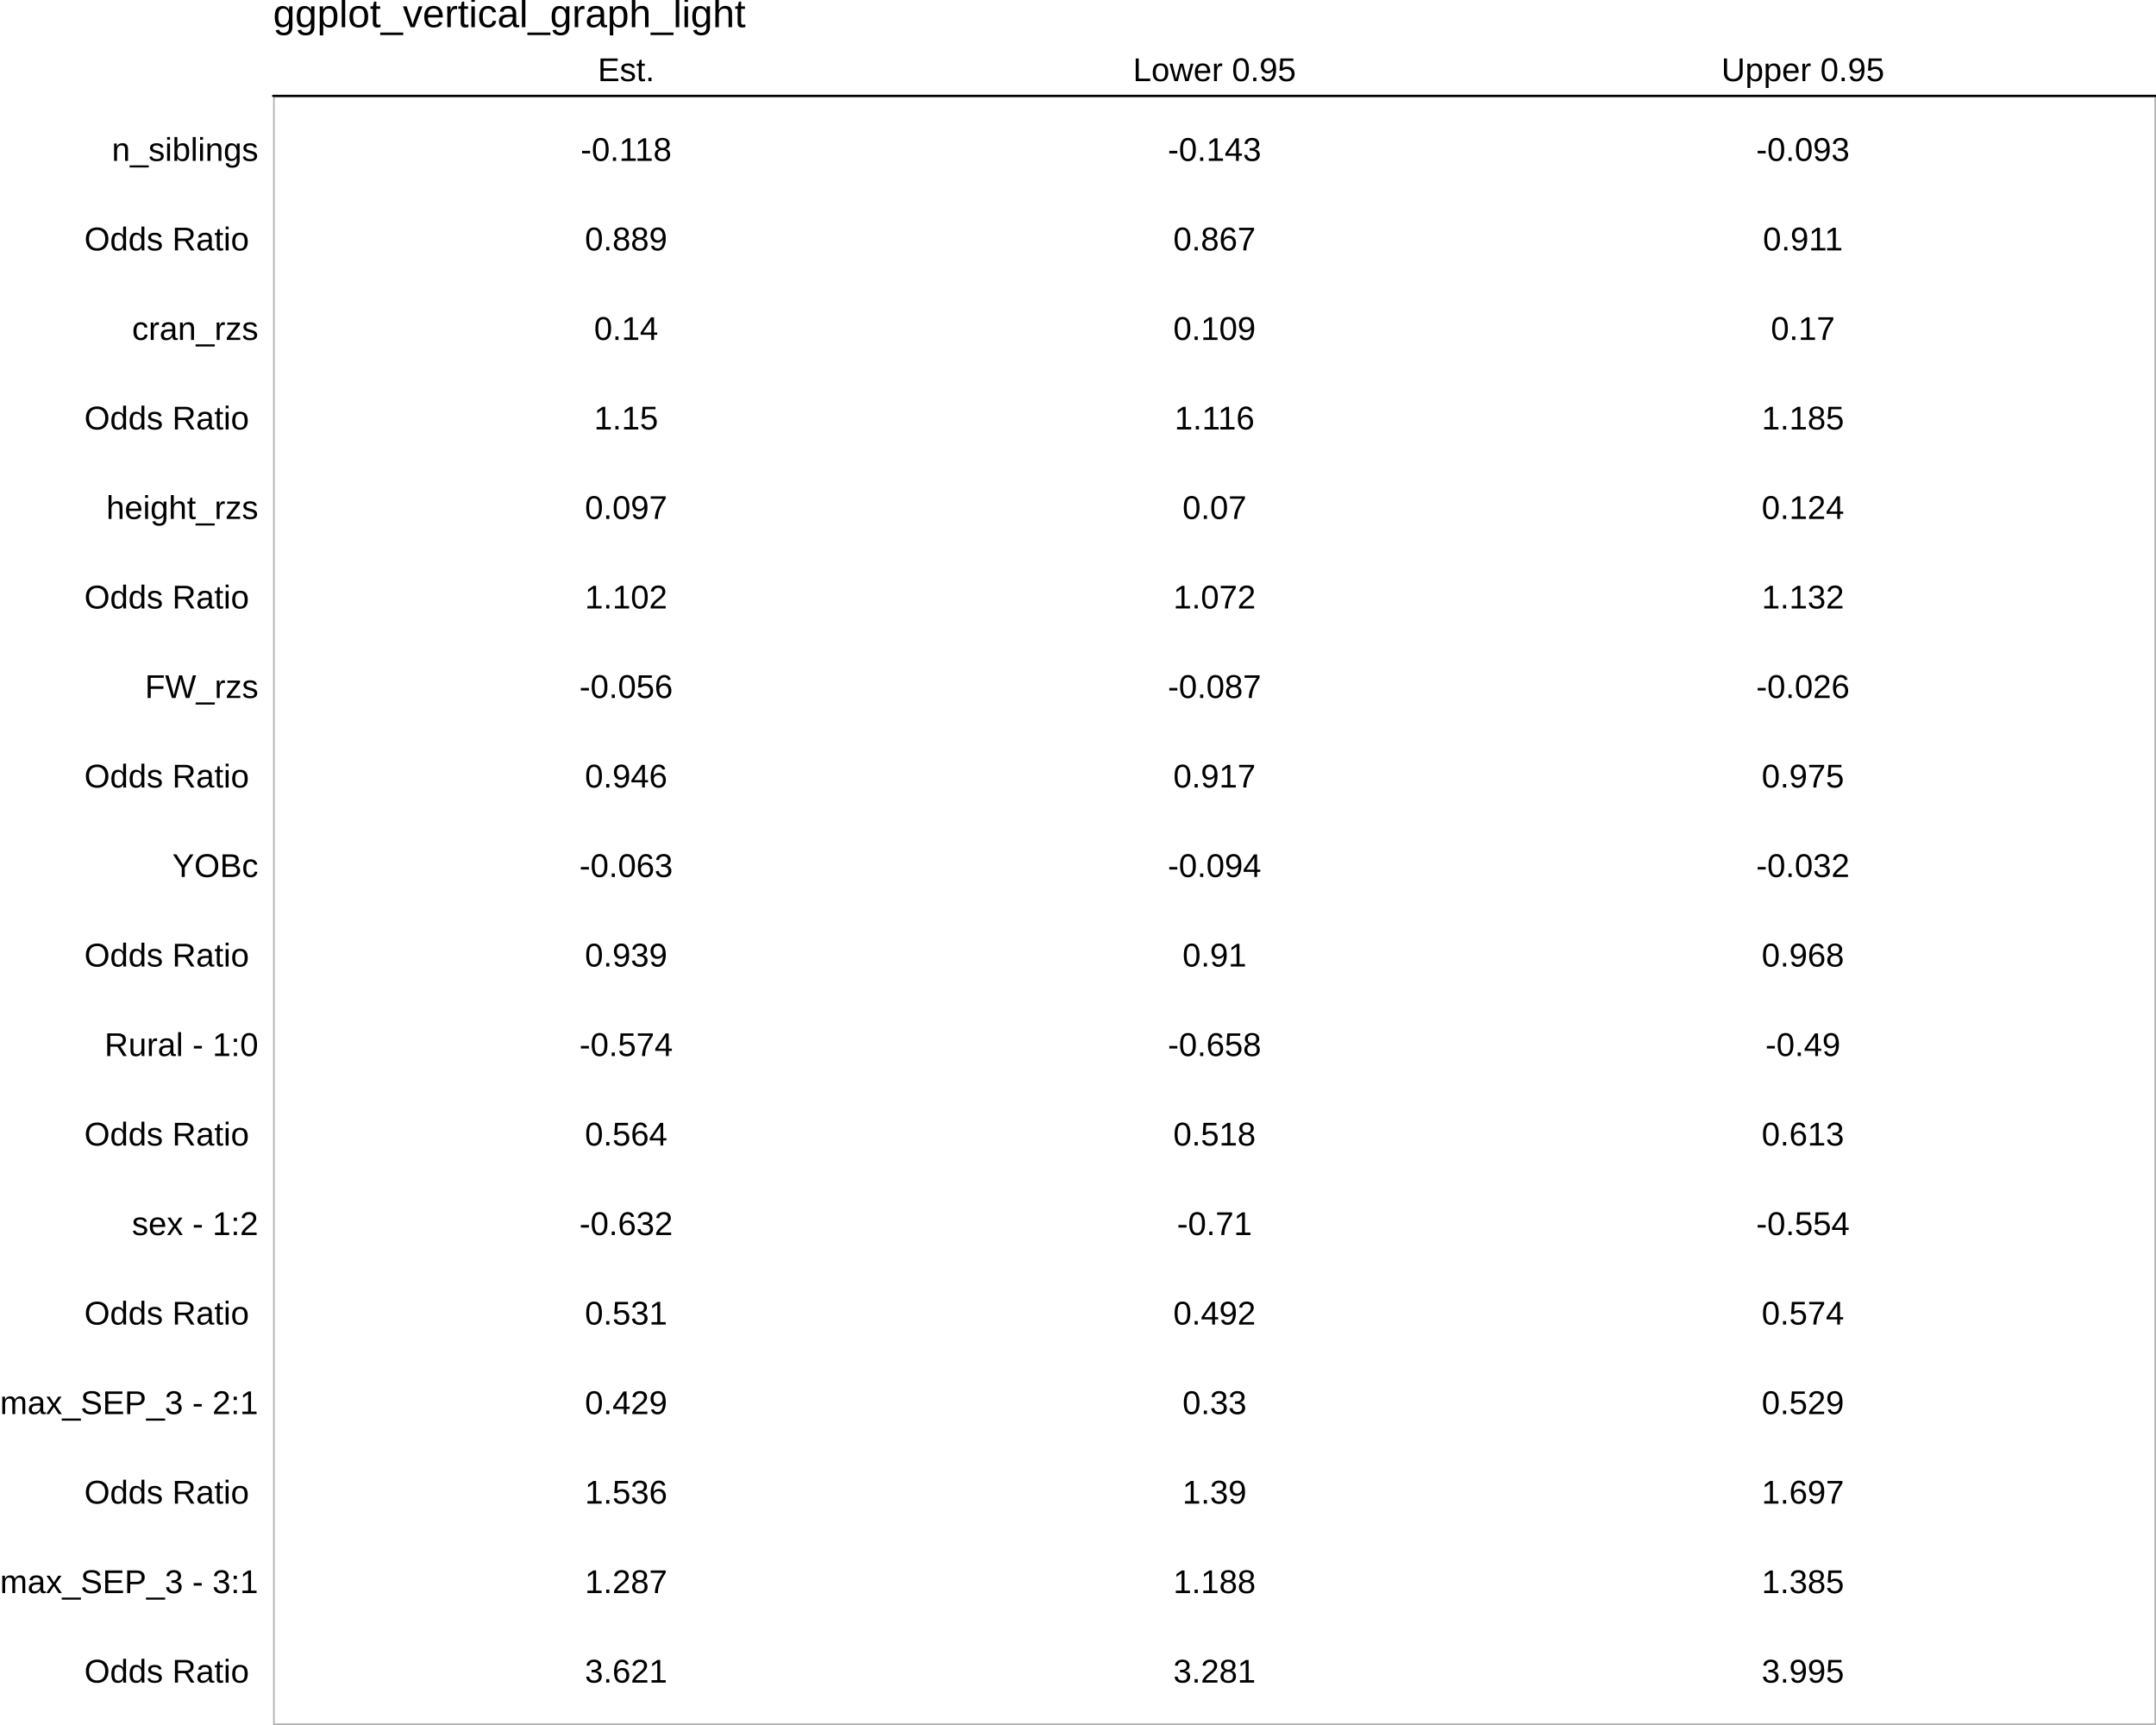
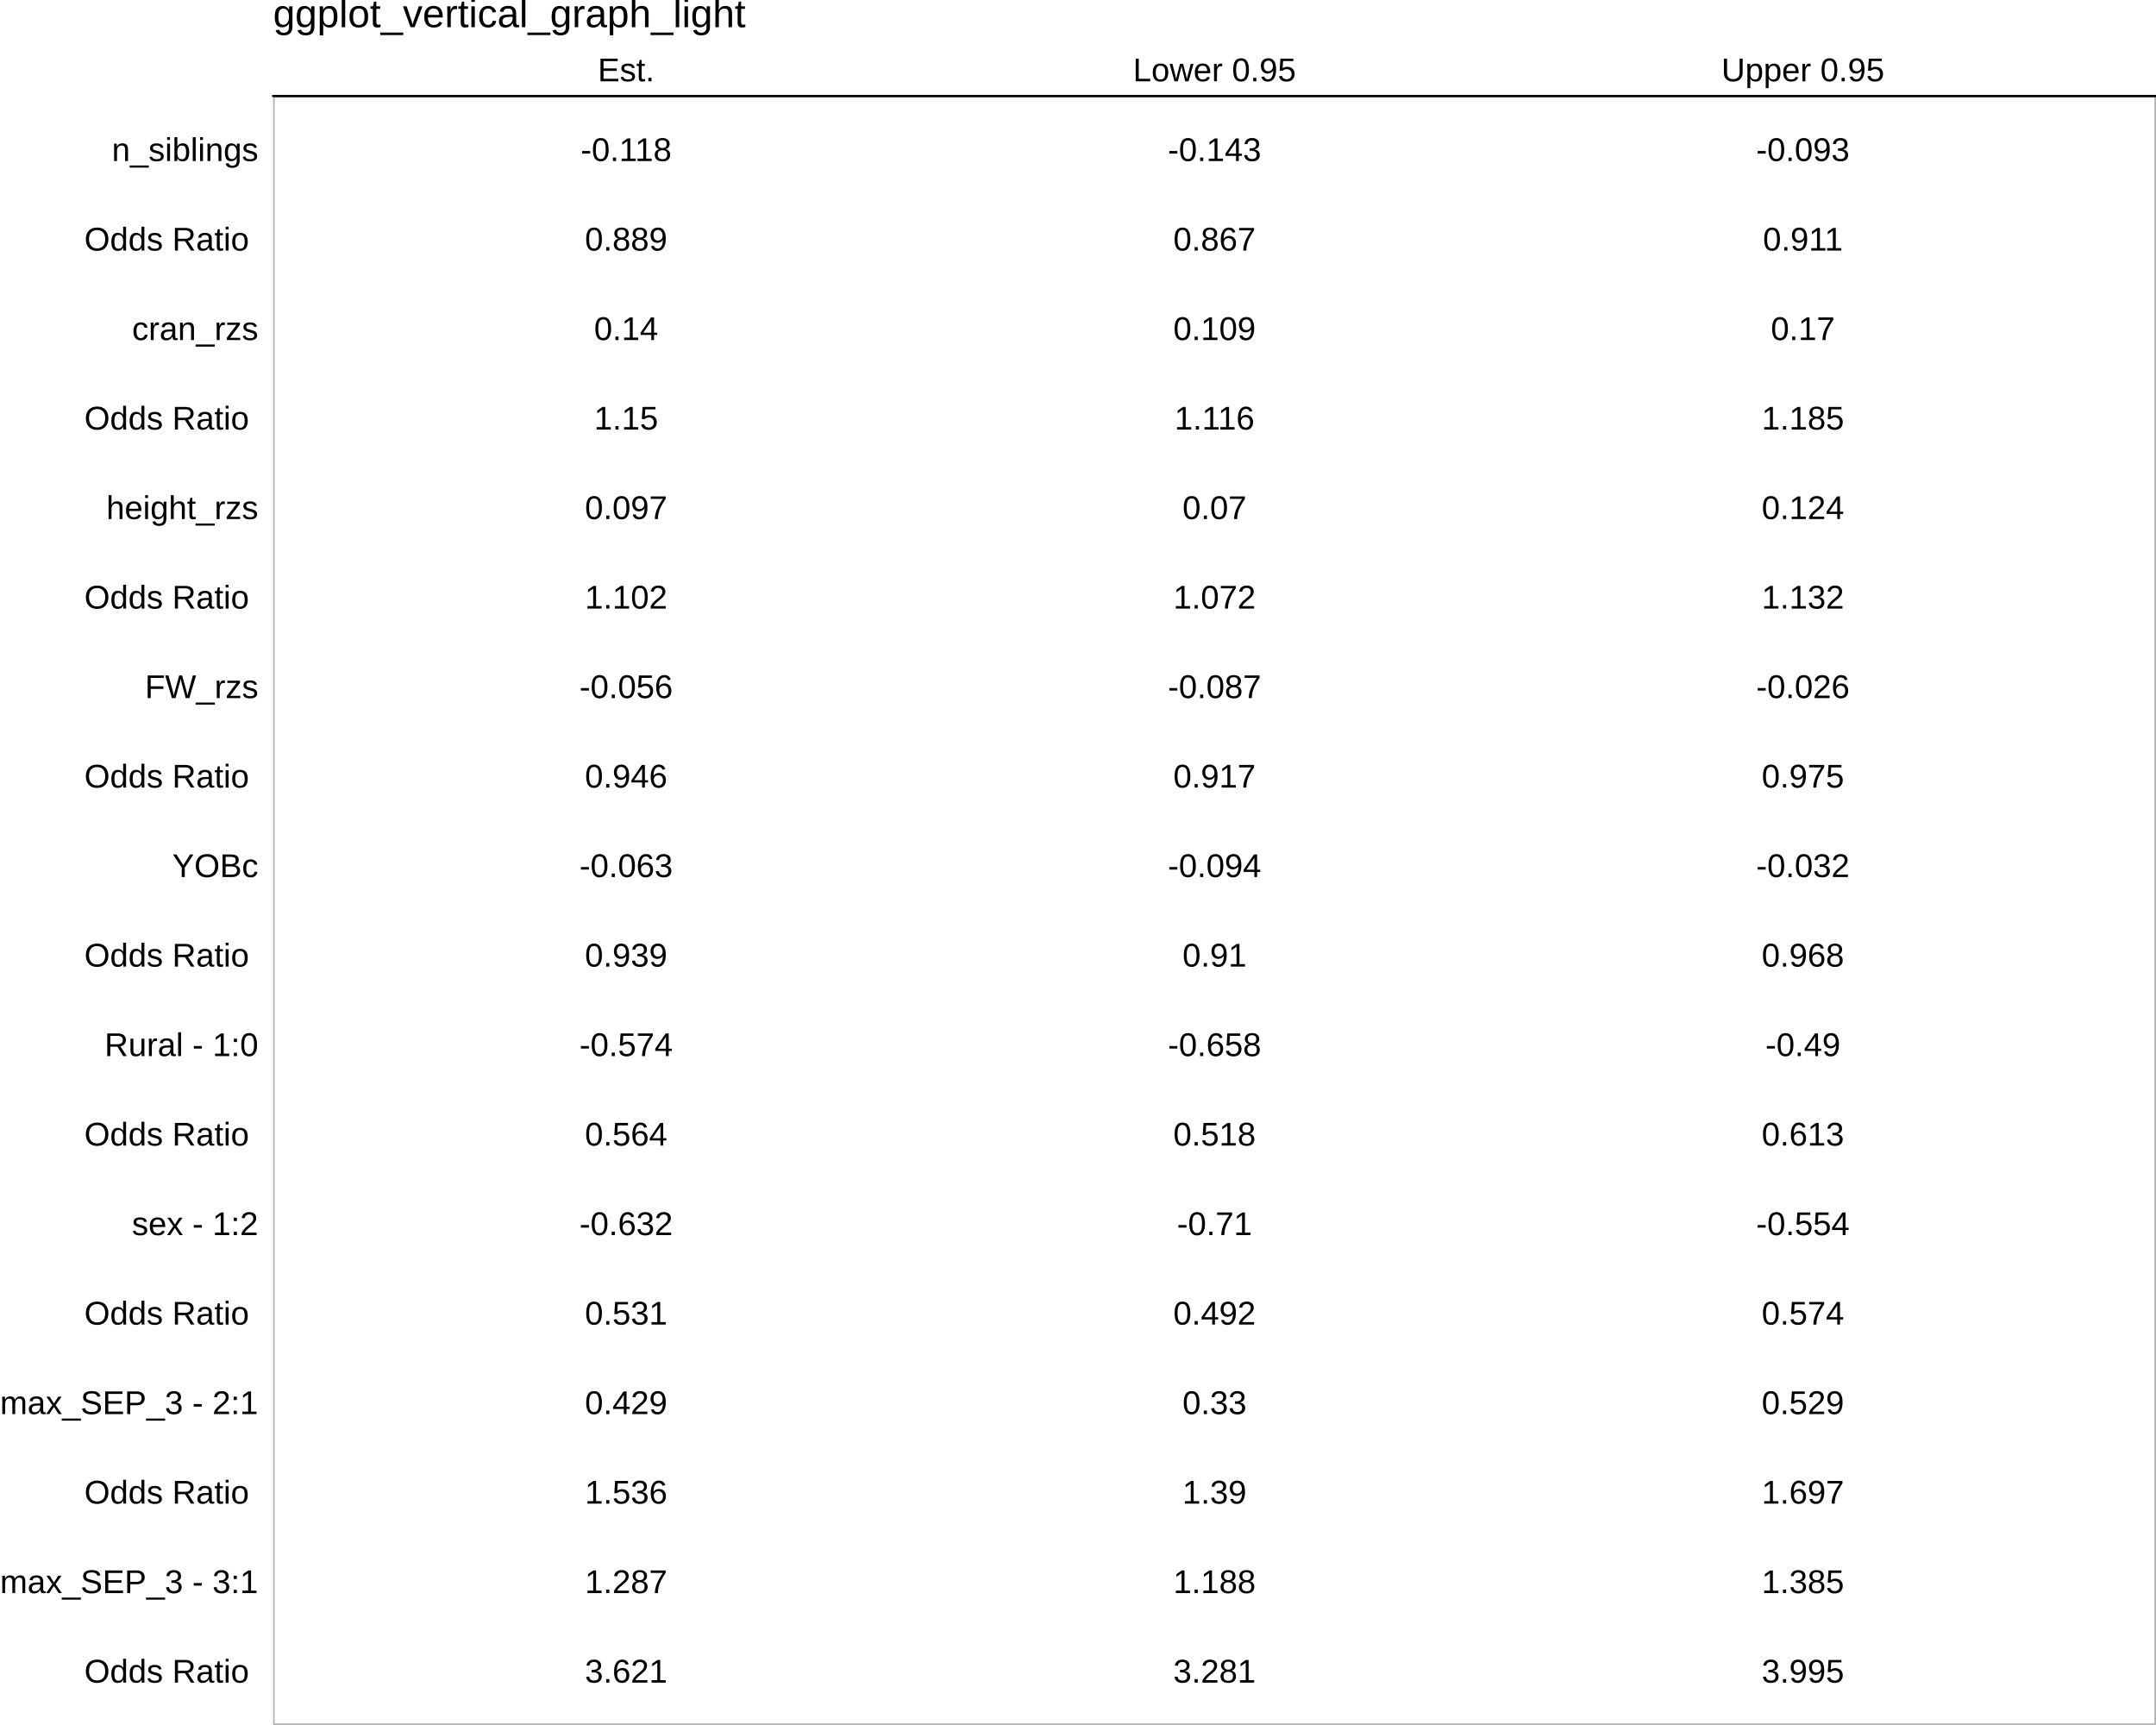
<svg xmlns="http://www.w3.org/2000/svg" viewBox="0 0 720.00 576.00">
  <defs>
    <style type="text/css">
    line, polyline, polygon, path, rect, circle {
      fill: none;
      stroke: #000000;
      stroke-linecap: round;
      stroke-linejoin: round;
      stroke-miterlimit: 10.00;
    }
  </style>
  </defs>
  <rect width="100%" height="100%" style="stroke: none; fill: #FFFFFF;" />
  <rect x="0.00" y="0.00" width="720.00" height="576.00" style="stroke-width: 1.07; stroke: #FFFFFF; fill: #FFFFFF;" />
  <defs>
-     <clipPath id="cpOTEuMjF8NzIwLjAwfDU3Ni4wMHwzMi4wMg==">
-       <rect x="91.21" y="32.02" width="628.79" height="543.98" />
+     <clipPath id="cpOTEuMjF8NzIwLjAwfDU3Ni4wMHwzMi4wNw==">
+       <rect x="91.21" y="32.07" width="628.79" height="543.93" />
    </clipPath>
  </defs>
-   <g clip-path="url(#cpOTEuMjF8NzIwLjAwfDU3Ni4wMHwzMi4wMg==)">
-     <text x="193.91" y="53.73" style="font-size: 11.00px; font-family: Liberation Sans;" textLength="30.41px" lengthAdjust="spacingAndGlyphs">-0.118</text>
-   </g>
-   <g clip-path="url(#cpOTEuMjF8NzIwLjAwfDU3Ni4wMHwzMi4wMg==)">
-     <text x="195.33" y="83.62" style="font-size: 11.00px; font-family: Liberation Sans;" textLength="27.56px" lengthAdjust="spacingAndGlyphs">0.889</text>
-   </g>
-   <g clip-path="url(#cpOTEuMjF8NzIwLjAwfDU3Ni4wMHwzMi4wMg==)">
-     <text x="198.39" y="113.51" style="font-size: 11.00px; font-family: Liberation Sans;" textLength="21.44px" lengthAdjust="spacingAndGlyphs">0.14</text>
-   </g>
-   <g clip-path="url(#cpOTEuMjF8NzIwLjAwfDU3Ni4wMHwzMi4wMg==)">
-     <text x="198.39" y="143.40" style="font-size: 11.00px; font-family: Liberation Sans;" textLength="21.44px" lengthAdjust="spacingAndGlyphs">1.15</text>
-   </g>
-   <g clip-path="url(#cpOTEuMjF8NzIwLjAwfDU3Ni4wMHwzMi4wMg==)">
-     <text x="195.33" y="173.29" style="font-size: 11.00px; font-family: Liberation Sans;" textLength="27.56px" lengthAdjust="spacingAndGlyphs">0.097</text>
-   </g>
-   <g clip-path="url(#cpOTEuMjF8NzIwLjAwfDU3Ni4wMHwzMi4wMg==)">
-     <text x="195.33" y="203.18" style="font-size: 11.00px; font-family: Liberation Sans;" textLength="27.56px" lengthAdjust="spacingAndGlyphs">1.102</text>
-   </g>
-   <g clip-path="url(#cpOTEuMjF8NzIwLjAwfDU3Ni4wMHwzMi4wMg==)">
-     <text x="193.50" y="233.07" style="font-size: 11.00px; font-family: Liberation Sans;" textLength="31.22px" lengthAdjust="spacingAndGlyphs">-0.056</text>
-   </g>
-   <g clip-path="url(#cpOTEuMjF8NzIwLjAwfDU3Ni4wMHwzMi4wMg==)">
-     <text x="195.33" y="262.96" style="font-size: 11.00px; font-family: Liberation Sans;" textLength="27.56px" lengthAdjust="spacingAndGlyphs">0.946</text>
-   </g>
-   <g clip-path="url(#cpOTEuMjF8NzIwLjAwfDU3Ni4wMHwzMi4wMg==)">
-     <text x="193.50" y="292.85" style="font-size: 11.00px; font-family: Liberation Sans;" textLength="31.22px" lengthAdjust="spacingAndGlyphs">-0.063</text>
-   </g>
-   <g clip-path="url(#cpOTEuMjF8NzIwLjAwfDU3Ni4wMHwzMi4wMg==)">
-     <text x="195.33" y="322.74" style="font-size: 11.00px; font-family: Liberation Sans;" textLength="27.56px" lengthAdjust="spacingAndGlyphs">0.939</text>
-   </g>
-   <g clip-path="url(#cpOTEuMjF8NzIwLjAwfDU3Ni4wMHwzMi4wMg==)">
-     <text x="193.50" y="352.62" style="font-size: 11.00px; font-family: Liberation Sans;" textLength="31.22px" lengthAdjust="spacingAndGlyphs">-0.574</text>
-   </g>
-   <g clip-path="url(#cpOTEuMjF8NzIwLjAwfDU3Ni4wMHwzMi4wMg==)">
-     <text x="195.33" y="382.51" style="font-size: 11.00px; font-family: Liberation Sans;" textLength="27.56px" lengthAdjust="spacingAndGlyphs">0.564</text>
-   </g>
-   <g clip-path="url(#cpOTEuMjF8NzIwLjAwfDU3Ni4wMHwzMi4wMg==)">
-     <text x="193.50" y="412.40" style="font-size: 11.00px; font-family: Liberation Sans;" textLength="31.22px" lengthAdjust="spacingAndGlyphs">-0.632</text>
-   </g>
-   <g clip-path="url(#cpOTEuMjF8NzIwLjAwfDU3Ni4wMHwzMi4wMg==)">
-     <text x="195.33" y="442.29" style="font-size: 11.00px; font-family: Liberation Sans;" textLength="27.56px" lengthAdjust="spacingAndGlyphs">0.531</text>
-   </g>
-   <g clip-path="url(#cpOTEuMjF8NzIwLjAwfDU3Ni4wMHwzMi4wMg==)">
-     <text x="195.33" y="472.18" style="font-size: 11.00px; font-family: Liberation Sans;" textLength="27.56px" lengthAdjust="spacingAndGlyphs">0.429</text>
-   </g>
-   <g clip-path="url(#cpOTEuMjF8NzIwLjAwfDU3Ni4wMHwzMi4wMg==)">
-     <text x="195.33" y="502.07" style="font-size: 11.00px; font-family: Liberation Sans;" textLength="27.56px" lengthAdjust="spacingAndGlyphs">1.536</text>
-   </g>
-   <g clip-path="url(#cpOTEuMjF8NzIwLjAwfDU3Ni4wMHwzMi4wMg==)">
+   <g clip-path="url(#cpOTEuMjF8NzIwLjAwfDU3Ni4wMHwzMi4wNw==)">
+     <text x="193.91" y="53.78" style="font-size: 11.00px; font-family: Liberation Sans;" textLength="30.41px" lengthAdjust="spacingAndGlyphs">-0.118</text>
+   </g>
+   <g clip-path="url(#cpOTEuMjF8NzIwLjAwfDU3Ni4wMHwzMi4wNw==)">
+     <text x="195.33" y="83.67" style="font-size: 11.00px; font-family: Liberation Sans;" textLength="27.56px" lengthAdjust="spacingAndGlyphs">0.889</text>
+   </g>
+   <g clip-path="url(#cpOTEuMjF8NzIwLjAwfDU3Ni4wMHwzMi4wNw==)">
+     <text x="198.39" y="113.55" style="font-size: 11.00px; font-family: Liberation Sans;" textLength="21.44px" lengthAdjust="spacingAndGlyphs">0.14</text>
+   </g>
+   <g clip-path="url(#cpOTEuMjF8NzIwLjAwfDU3Ni4wMHwzMi4wNw==)">
+     <text x="198.39" y="143.44" style="font-size: 11.00px; font-family: Liberation Sans;" textLength="21.44px" lengthAdjust="spacingAndGlyphs">1.15</text>
+   </g>
+   <g clip-path="url(#cpOTEuMjF8NzIwLjAwfDU3Ni4wMHwzMi4wNw==)">
+     <text x="195.33" y="173.33" style="font-size: 11.00px; font-family: Liberation Sans;" textLength="27.56px" lengthAdjust="spacingAndGlyphs">0.097</text>
+   </g>
+   <g clip-path="url(#cpOTEuMjF8NzIwLjAwfDU3Ni4wMHwzMi4wNw==)">
+     <text x="195.33" y="203.21" style="font-size: 11.00px; font-family: Liberation Sans;" textLength="27.56px" lengthAdjust="spacingAndGlyphs">1.102</text>
+   </g>
+   <g clip-path="url(#cpOTEuMjF8NzIwLjAwfDU3Ni4wMHwzMi4wNw==)">
+     <text x="193.50" y="233.10" style="font-size: 11.00px; font-family: Liberation Sans;" textLength="31.22px" lengthAdjust="spacingAndGlyphs">-0.056</text>
+   </g>
+   <g clip-path="url(#cpOTEuMjF8NzIwLjAwfDU3Ni4wMHwzMi4wNw==)">
+     <text x="195.33" y="262.99" style="font-size: 11.00px; font-family: Liberation Sans;" textLength="27.56px" lengthAdjust="spacingAndGlyphs">0.946</text>
+   </g>
+   <g clip-path="url(#cpOTEuMjF8NzIwLjAwfDU3Ni4wMHwzMi4wNw==)">
+     <text x="193.50" y="292.87" style="font-size: 11.00px; font-family: Liberation Sans;" textLength="31.22px" lengthAdjust="spacingAndGlyphs">-0.063</text>
+   </g>
+   <g clip-path="url(#cpOTEuMjF8NzIwLjAwfDU3Ni4wMHwzMi4wNw==)">
+     <text x="195.33" y="322.76" style="font-size: 11.00px; font-family: Liberation Sans;" textLength="27.56px" lengthAdjust="spacingAndGlyphs">0.939</text>
+   </g>
+   <g clip-path="url(#cpOTEuMjF8NzIwLjAwfDU3Ni4wMHwzMi4wNw==)">
+     <text x="193.50" y="352.64" style="font-size: 11.00px; font-family: Liberation Sans;" textLength="31.22px" lengthAdjust="spacingAndGlyphs">-0.574</text>
+   </g>
+   <g clip-path="url(#cpOTEuMjF8NzIwLjAwfDU3Ni4wMHwzMi4wNw==)">
+     <text x="195.33" y="382.53" style="font-size: 11.00px; font-family: Liberation Sans;" textLength="27.56px" lengthAdjust="spacingAndGlyphs">0.564</text>
+   </g>
+   <g clip-path="url(#cpOTEuMjF8NzIwLjAwfDU3Ni4wMHwzMi4wNw==)">
+     <text x="193.50" y="412.42" style="font-size: 11.00px; font-family: Liberation Sans;" textLength="31.22px" lengthAdjust="spacingAndGlyphs">-0.632</text>
+   </g>
+   <g clip-path="url(#cpOTEuMjF8NzIwLjAwfDU3Ni4wMHwzMi4wNw==)">
+     <text x="195.33" y="442.30" style="font-size: 11.00px; font-family: Liberation Sans;" textLength="27.56px" lengthAdjust="spacingAndGlyphs">0.531</text>
+   </g>
+   <g clip-path="url(#cpOTEuMjF8NzIwLjAwfDU3Ni4wMHwzMi4wNw==)">
+     <text x="195.33" y="472.19" style="font-size: 11.00px; font-family: Liberation Sans;" textLength="27.56px" lengthAdjust="spacingAndGlyphs">0.429</text>
+   </g>
+   <g clip-path="url(#cpOTEuMjF8NzIwLjAwfDU3Ni4wMHwzMi4wNw==)">
+     <text x="195.33" y="502.08" style="font-size: 11.00px; font-family: Liberation Sans;" textLength="27.56px" lengthAdjust="spacingAndGlyphs">1.536</text>
+   </g>
+   <g clip-path="url(#cpOTEuMjF8NzIwLjAwfDU3Ni4wMHwzMi4wNw==)">
    <text x="195.33" y="531.96" style="font-size: 11.00px; font-family: Liberation Sans;" textLength="27.56px" lengthAdjust="spacingAndGlyphs">1.287</text>
  </g>
-   <g clip-path="url(#cpOTEuMjF8NzIwLjAwfDU3Ni4wMHwzMi4wMg==)">
+   <g clip-path="url(#cpOTEuMjF8NzIwLjAwfDU3Ni4wMHwzMi4wNw==)">
    <text x="195.33" y="561.85" style="font-size: 11.00px; font-family: Liberation Sans;" textLength="27.56px" lengthAdjust="spacingAndGlyphs">3.621</text>
  </g>
-   <g clip-path="url(#cpOTEuMjF8NzIwLjAwfDU3Ni4wMHwzMi4wMg==)">
-     <text x="390.00" y="53.73" style="font-size: 11.00px; font-family: Liberation Sans;" textLength="31.22px" lengthAdjust="spacingAndGlyphs">-0.143</text>
-   </g>
-   <g clip-path="url(#cpOTEuMjF8NzIwLjAwfDU3Ni4wMHwzMi4wMg==)">
-     <text x="391.83" y="83.62" style="font-size: 11.00px; font-family: Liberation Sans;" textLength="27.56px" lengthAdjust="spacingAndGlyphs">0.867</text>
-   </g>
-   <g clip-path="url(#cpOTEuMjF8NzIwLjAwfDU3Ni4wMHwzMi4wMg==)">
-     <text x="391.83" y="113.51" style="font-size: 11.00px; font-family: Liberation Sans;" textLength="27.56px" lengthAdjust="spacingAndGlyphs">0.109</text>
-   </g>
-   <g clip-path="url(#cpOTEuMjF8NzIwLjAwfDU3Ni4wMHwzMi4wMg==)">
-     <text x="392.23" y="143.40" style="font-size: 11.00px; font-family: Liberation Sans;" textLength="26.75px" lengthAdjust="spacingAndGlyphs">1.116</text>
-   </g>
-   <g clip-path="url(#cpOTEuMjF8NzIwLjAwfDU3Ni4wMHwzMi4wMg==)">
-     <text x="394.89" y="173.29" style="font-size: 11.00px; font-family: Liberation Sans;" textLength="21.44px" lengthAdjust="spacingAndGlyphs">0.07</text>
-   </g>
-   <g clip-path="url(#cpOTEuMjF8NzIwLjAwfDU3Ni4wMHwzMi4wMg==)">
-     <text x="391.83" y="203.18" style="font-size: 11.00px; font-family: Liberation Sans;" textLength="27.56px" lengthAdjust="spacingAndGlyphs">1.072</text>
-   </g>
-   <g clip-path="url(#cpOTEuMjF8NzIwLjAwfDU3Ni4wMHwzMi4wMg==)">
-     <text x="390.00" y="233.07" style="font-size: 11.00px; font-family: Liberation Sans;" textLength="31.22px" lengthAdjust="spacingAndGlyphs">-0.087</text>
-   </g>
-   <g clip-path="url(#cpOTEuMjF8NzIwLjAwfDU3Ni4wMHwzMi4wMg==)">
-     <text x="391.83" y="262.96" style="font-size: 11.00px; font-family: Liberation Sans;" textLength="27.56px" lengthAdjust="spacingAndGlyphs">0.917</text>
-   </g>
-   <g clip-path="url(#cpOTEuMjF8NzIwLjAwfDU3Ni4wMHwzMi4wMg==)">
-     <text x="390.00" y="292.85" style="font-size: 11.00px; font-family: Liberation Sans;" textLength="31.22px" lengthAdjust="spacingAndGlyphs">-0.094</text>
-   </g>
-   <g clip-path="url(#cpOTEuMjF8NzIwLjAwfDU3Ni4wMHwzMi4wMg==)">
-     <text x="394.89" y="322.74" style="font-size: 11.00px; font-family: Liberation Sans;" textLength="21.44px" lengthAdjust="spacingAndGlyphs">0.91</text>
-   </g>
-   <g clip-path="url(#cpOTEuMjF8NzIwLjAwfDU3Ni4wMHwzMi4wMg==)">
-     <text x="390.00" y="352.62" style="font-size: 11.00px; font-family: Liberation Sans;" textLength="31.22px" lengthAdjust="spacingAndGlyphs">-0.658</text>
-   </g>
-   <g clip-path="url(#cpOTEuMjF8NzIwLjAwfDU3Ni4wMHwzMi4wMg==)">
-     <text x="391.83" y="382.51" style="font-size: 11.00px; font-family: Liberation Sans;" textLength="27.56px" lengthAdjust="spacingAndGlyphs">0.518</text>
-   </g>
-   <g clip-path="url(#cpOTEuMjF8NzIwLjAwfDU3Ni4wMHwzMi4wMg==)">
-     <text x="393.06" y="412.40" style="font-size: 11.00px; font-family: Liberation Sans;" textLength="25.09px" lengthAdjust="spacingAndGlyphs">-0.71</text>
-   </g>
-   <g clip-path="url(#cpOTEuMjF8NzIwLjAwfDU3Ni4wMHwzMi4wMg==)">
-     <text x="391.83" y="442.29" style="font-size: 11.00px; font-family: Liberation Sans;" textLength="27.56px" lengthAdjust="spacingAndGlyphs">0.492</text>
-   </g>
-   <g clip-path="url(#cpOTEuMjF8NzIwLjAwfDU3Ni4wMHwzMi4wMg==)">
-     <text x="394.89" y="472.18" style="font-size: 11.00px; font-family: Liberation Sans;" textLength="21.44px" lengthAdjust="spacingAndGlyphs">0.33</text>
-   </g>
-   <g clip-path="url(#cpOTEuMjF8NzIwLjAwfDU3Ni4wMHwzMi4wMg==)">
-     <text x="394.89" y="502.07" style="font-size: 11.00px; font-family: Liberation Sans;" textLength="21.44px" lengthAdjust="spacingAndGlyphs">1.39</text>
-   </g>
-   <g clip-path="url(#cpOTEuMjF8NzIwLjAwfDU3Ni4wMHwzMi4wMg==)">
+   <g clip-path="url(#cpOTEuMjF8NzIwLjAwfDU3Ni4wMHwzMi4wNw==)">
+     <text x="390.00" y="53.78" style="font-size: 11.00px; font-family: Liberation Sans;" textLength="31.22px" lengthAdjust="spacingAndGlyphs">-0.143</text>
+   </g>
+   <g clip-path="url(#cpOTEuMjF8NzIwLjAwfDU3Ni4wMHwzMi4wNw==)">
+     <text x="391.83" y="83.67" style="font-size: 11.00px; font-family: Liberation Sans;" textLength="27.56px" lengthAdjust="spacingAndGlyphs">0.867</text>
+   </g>
+   <g clip-path="url(#cpOTEuMjF8NzIwLjAwfDU3Ni4wMHwzMi4wNw==)">
+     <text x="391.83" y="113.55" style="font-size: 11.00px; font-family: Liberation Sans;" textLength="27.56px" lengthAdjust="spacingAndGlyphs">0.109</text>
+   </g>
+   <g clip-path="url(#cpOTEuMjF8NzIwLjAwfDU3Ni4wMHwzMi4wNw==)">
+     <text x="392.23" y="143.44" style="font-size: 11.00px; font-family: Liberation Sans;" textLength="26.75px" lengthAdjust="spacingAndGlyphs">1.116</text>
+   </g>
+   <g clip-path="url(#cpOTEuMjF8NzIwLjAwfDU3Ni4wMHwzMi4wNw==)">
+     <text x="394.89" y="173.33" style="font-size: 11.00px; font-family: Liberation Sans;" textLength="21.44px" lengthAdjust="spacingAndGlyphs">0.07</text>
+   </g>
+   <g clip-path="url(#cpOTEuMjF8NzIwLjAwfDU3Ni4wMHwzMi4wNw==)">
+     <text x="391.83" y="203.21" style="font-size: 11.00px; font-family: Liberation Sans;" textLength="27.56px" lengthAdjust="spacingAndGlyphs">1.072</text>
+   </g>
+   <g clip-path="url(#cpOTEuMjF8NzIwLjAwfDU3Ni4wMHwzMi4wNw==)">
+     <text x="390.00" y="233.10" style="font-size: 11.00px; font-family: Liberation Sans;" textLength="31.22px" lengthAdjust="spacingAndGlyphs">-0.087</text>
+   </g>
+   <g clip-path="url(#cpOTEuMjF8NzIwLjAwfDU3Ni4wMHwzMi4wNw==)">
+     <text x="391.83" y="262.99" style="font-size: 11.00px; font-family: Liberation Sans;" textLength="27.56px" lengthAdjust="spacingAndGlyphs">0.917</text>
+   </g>
+   <g clip-path="url(#cpOTEuMjF8NzIwLjAwfDU3Ni4wMHwzMi4wNw==)">
+     <text x="390.00" y="292.87" style="font-size: 11.00px; font-family: Liberation Sans;" textLength="31.22px" lengthAdjust="spacingAndGlyphs">-0.094</text>
+   </g>
+   <g clip-path="url(#cpOTEuMjF8NzIwLjAwfDU3Ni4wMHwzMi4wNw==)">
+     <text x="394.89" y="322.76" style="font-size: 11.00px; font-family: Liberation Sans;" textLength="21.44px" lengthAdjust="spacingAndGlyphs">0.91</text>
+   </g>
+   <g clip-path="url(#cpOTEuMjF8NzIwLjAwfDU3Ni4wMHwzMi4wNw==)">
+     <text x="390.00" y="352.64" style="font-size: 11.00px; font-family: Liberation Sans;" textLength="31.22px" lengthAdjust="spacingAndGlyphs">-0.658</text>
+   </g>
+   <g clip-path="url(#cpOTEuMjF8NzIwLjAwfDU3Ni4wMHwzMi4wNw==)">
+     <text x="391.83" y="382.53" style="font-size: 11.00px; font-family: Liberation Sans;" textLength="27.56px" lengthAdjust="spacingAndGlyphs">0.518</text>
+   </g>
+   <g clip-path="url(#cpOTEuMjF8NzIwLjAwfDU3Ni4wMHwzMi4wNw==)">
+     <text x="393.06" y="412.42" style="font-size: 11.00px; font-family: Liberation Sans;" textLength="25.09px" lengthAdjust="spacingAndGlyphs">-0.71</text>
+   </g>
+   <g clip-path="url(#cpOTEuMjF8NzIwLjAwfDU3Ni4wMHwzMi4wNw==)">
+     <text x="391.83" y="442.30" style="font-size: 11.00px; font-family: Liberation Sans;" textLength="27.56px" lengthAdjust="spacingAndGlyphs">0.492</text>
+   </g>
+   <g clip-path="url(#cpOTEuMjF8NzIwLjAwfDU3Ni4wMHwzMi4wNw==)">
+     <text x="394.89" y="472.19" style="font-size: 11.00px; font-family: Liberation Sans;" textLength="21.44px" lengthAdjust="spacingAndGlyphs">0.33</text>
+   </g>
+   <g clip-path="url(#cpOTEuMjF8NzIwLjAwfDU3Ni4wMHwzMi4wNw==)">
+     <text x="394.89" y="502.08" style="font-size: 11.00px; font-family: Liberation Sans;" textLength="21.44px" lengthAdjust="spacingAndGlyphs">1.39</text>
+   </g>
+   <g clip-path="url(#cpOTEuMjF8NzIwLjAwfDU3Ni4wMHwzMi4wNw==)">
    <text x="391.83" y="531.96" style="font-size: 11.00px; font-family: Liberation Sans;" textLength="27.56px" lengthAdjust="spacingAndGlyphs">1.188</text>
  </g>
-   <g clip-path="url(#cpOTEuMjF8NzIwLjAwfDU3Ni4wMHwzMi4wMg==)">
+   <g clip-path="url(#cpOTEuMjF8NzIwLjAwfDU3Ni4wMHwzMi4wNw==)">
    <text x="391.83" y="561.85" style="font-size: 11.00px; font-family: Liberation Sans;" textLength="27.56px" lengthAdjust="spacingAndGlyphs">3.281</text>
  </g>
-   <g clip-path="url(#cpOTEuMjF8NzIwLjAwfDU3Ni4wMHwzMi4wMg==)">
-     <text x="586.49" y="53.73" style="font-size: 11.00px; font-family: Liberation Sans;" textLength="31.22px" lengthAdjust="spacingAndGlyphs">-0.093</text>
-   </g>
-   <g clip-path="url(#cpOTEuMjF8NzIwLjAwfDU3Ni4wMHwzMi4wMg==)">
-     <text x="588.73" y="83.62" style="font-size: 11.00px; font-family: Liberation Sans;" textLength="26.75px" lengthAdjust="spacingAndGlyphs">0.911</text>
-   </g>
-   <g clip-path="url(#cpOTEuMjF8NzIwLjAwfDU3Ni4wMHwzMi4wMg==)">
-     <text x="591.38" y="113.51" style="font-size: 11.00px; font-family: Liberation Sans;" textLength="21.44px" lengthAdjust="spacingAndGlyphs">0.17</text>
-   </g>
-   <g clip-path="url(#cpOTEuMjF8NzIwLjAwfDU3Ni4wMHwzMi4wMg==)">
-     <text x="588.32" y="143.40" style="font-size: 11.00px; font-family: Liberation Sans;" textLength="27.56px" lengthAdjust="spacingAndGlyphs">1.185</text>
-   </g>
-   <g clip-path="url(#cpOTEuMjF8NzIwLjAwfDU3Ni4wMHwzMi4wMg==)">
-     <text x="588.32" y="173.29" style="font-size: 11.00px; font-family: Liberation Sans;" textLength="27.56px" lengthAdjust="spacingAndGlyphs">0.124</text>
-   </g>
-   <g clip-path="url(#cpOTEuMjF8NzIwLjAwfDU3Ni4wMHwzMi4wMg==)">
-     <text x="588.32" y="203.18" style="font-size: 11.00px; font-family: Liberation Sans;" textLength="27.56px" lengthAdjust="spacingAndGlyphs">1.132</text>
-   </g>
-   <g clip-path="url(#cpOTEuMjF8NzIwLjAwfDU3Ni4wMHwzMi4wMg==)">
-     <text x="586.49" y="233.07" style="font-size: 11.00px; font-family: Liberation Sans;" textLength="31.22px" lengthAdjust="spacingAndGlyphs">-0.026</text>
-   </g>
-   <g clip-path="url(#cpOTEuMjF8NzIwLjAwfDU3Ni4wMHwzMi4wMg==)">
-     <text x="588.32" y="262.96" style="font-size: 11.00px; font-family: Liberation Sans;" textLength="27.56px" lengthAdjust="spacingAndGlyphs">0.975</text>
-   </g>
-   <g clip-path="url(#cpOTEuMjF8NzIwLjAwfDU3Ni4wMHwzMi4wMg==)">
-     <text x="586.49" y="292.85" style="font-size: 11.00px; font-family: Liberation Sans;" textLength="31.22px" lengthAdjust="spacingAndGlyphs">-0.032</text>
-   </g>
-   <g clip-path="url(#cpOTEuMjF8NzIwLjAwfDU3Ni4wMHwzMi4wMg==)">
-     <text x="588.32" y="322.74" style="font-size: 11.00px; font-family: Liberation Sans;" textLength="27.56px" lengthAdjust="spacingAndGlyphs">0.968</text>
-   </g>
-   <g clip-path="url(#cpOTEuMjF8NzIwLjAwfDU3Ni4wMHwzMi4wMg==)">
-     <text x="589.56" y="352.62" style="font-size: 11.00px; font-family: Liberation Sans;" textLength="25.09px" lengthAdjust="spacingAndGlyphs">-0.49</text>
-   </g>
-   <g clip-path="url(#cpOTEuMjF8NzIwLjAwfDU3Ni4wMHwzMi4wMg==)">
-     <text x="588.32" y="382.51" style="font-size: 11.00px; font-family: Liberation Sans;" textLength="27.56px" lengthAdjust="spacingAndGlyphs">0.613</text>
-   </g>
-   <g clip-path="url(#cpOTEuMjF8NzIwLjAwfDU3Ni4wMHwzMi4wMg==)">
-     <text x="586.49" y="412.40" style="font-size: 11.00px; font-family: Liberation Sans;" textLength="31.22px" lengthAdjust="spacingAndGlyphs">-0.554</text>
-   </g>
-   <g clip-path="url(#cpOTEuMjF8NzIwLjAwfDU3Ni4wMHwzMi4wMg==)">
-     <text x="588.32" y="442.29" style="font-size: 11.00px; font-family: Liberation Sans;" textLength="27.56px" lengthAdjust="spacingAndGlyphs">0.574</text>
-   </g>
-   <g clip-path="url(#cpOTEuMjF8NzIwLjAwfDU3Ni4wMHwzMi4wMg==)">
-     <text x="588.32" y="472.18" style="font-size: 11.00px; font-family: Liberation Sans;" textLength="27.56px" lengthAdjust="spacingAndGlyphs">0.529</text>
-   </g>
-   <g clip-path="url(#cpOTEuMjF8NzIwLjAwfDU3Ni4wMHwzMi4wMg==)">
-     <text x="588.32" y="502.07" style="font-size: 11.00px; font-family: Liberation Sans;" textLength="27.56px" lengthAdjust="spacingAndGlyphs">1.697</text>
-   </g>
-   <g clip-path="url(#cpOTEuMjF8NzIwLjAwfDU3Ni4wMHwzMi4wMg==)">
+   <g clip-path="url(#cpOTEuMjF8NzIwLjAwfDU3Ni4wMHwzMi4wNw==)">
+     <text x="586.49" y="53.78" style="font-size: 11.00px; font-family: Liberation Sans;" textLength="31.22px" lengthAdjust="spacingAndGlyphs">-0.093</text>
+   </g>
+   <g clip-path="url(#cpOTEuMjF8NzIwLjAwfDU3Ni4wMHwzMi4wNw==)">
+     <text x="588.73" y="83.67" style="font-size: 11.00px; font-family: Liberation Sans;" textLength="26.75px" lengthAdjust="spacingAndGlyphs">0.911</text>
+   </g>
+   <g clip-path="url(#cpOTEuMjF8NzIwLjAwfDU3Ni4wMHwzMi4wNw==)">
+     <text x="591.38" y="113.55" style="font-size: 11.00px; font-family: Liberation Sans;" textLength="21.44px" lengthAdjust="spacingAndGlyphs">0.17</text>
+   </g>
+   <g clip-path="url(#cpOTEuMjF8NzIwLjAwfDU3Ni4wMHwzMi4wNw==)">
+     <text x="588.32" y="143.44" style="font-size: 11.00px; font-family: Liberation Sans;" textLength="27.56px" lengthAdjust="spacingAndGlyphs">1.185</text>
+   </g>
+   <g clip-path="url(#cpOTEuMjF8NzIwLjAwfDU3Ni4wMHwzMi4wNw==)">
+     <text x="588.32" y="173.33" style="font-size: 11.00px; font-family: Liberation Sans;" textLength="27.56px" lengthAdjust="spacingAndGlyphs">0.124</text>
+   </g>
+   <g clip-path="url(#cpOTEuMjF8NzIwLjAwfDU3Ni4wMHwzMi4wNw==)">
+     <text x="588.32" y="203.21" style="font-size: 11.00px; font-family: Liberation Sans;" textLength="27.56px" lengthAdjust="spacingAndGlyphs">1.132</text>
+   </g>
+   <g clip-path="url(#cpOTEuMjF8NzIwLjAwfDU3Ni4wMHwzMi4wNw==)">
+     <text x="586.49" y="233.10" style="font-size: 11.00px; font-family: Liberation Sans;" textLength="31.22px" lengthAdjust="spacingAndGlyphs">-0.026</text>
+   </g>
+   <g clip-path="url(#cpOTEuMjF8NzIwLjAwfDU3Ni4wMHwzMi4wNw==)">
+     <text x="588.32" y="262.99" style="font-size: 11.00px; font-family: Liberation Sans;" textLength="27.56px" lengthAdjust="spacingAndGlyphs">0.975</text>
+   </g>
+   <g clip-path="url(#cpOTEuMjF8NzIwLjAwfDU3Ni4wMHwzMi4wNw==)">
+     <text x="586.49" y="292.87" style="font-size: 11.00px; font-family: Liberation Sans;" textLength="31.22px" lengthAdjust="spacingAndGlyphs">-0.032</text>
+   </g>
+   <g clip-path="url(#cpOTEuMjF8NzIwLjAwfDU3Ni4wMHwzMi4wNw==)">
+     <text x="588.32" y="322.76" style="font-size: 11.00px; font-family: Liberation Sans;" textLength="27.56px" lengthAdjust="spacingAndGlyphs">0.968</text>
+   </g>
+   <g clip-path="url(#cpOTEuMjF8NzIwLjAwfDU3Ni4wMHwzMi4wNw==)">
+     <text x="589.56" y="352.64" style="font-size: 11.00px; font-family: Liberation Sans;" textLength="25.09px" lengthAdjust="spacingAndGlyphs">-0.49</text>
+   </g>
+   <g clip-path="url(#cpOTEuMjF8NzIwLjAwfDU3Ni4wMHwzMi4wNw==)">
+     <text x="588.32" y="382.53" style="font-size: 11.00px; font-family: Liberation Sans;" textLength="27.56px" lengthAdjust="spacingAndGlyphs">0.613</text>
+   </g>
+   <g clip-path="url(#cpOTEuMjF8NzIwLjAwfDU3Ni4wMHwzMi4wNw==)">
+     <text x="586.49" y="412.42" style="font-size: 11.00px; font-family: Liberation Sans;" textLength="31.22px" lengthAdjust="spacingAndGlyphs">-0.554</text>
+   </g>
+   <g clip-path="url(#cpOTEuMjF8NzIwLjAwfDU3Ni4wMHwzMi4wNw==)">
+     <text x="588.32" y="442.30" style="font-size: 11.00px; font-family: Liberation Sans;" textLength="27.56px" lengthAdjust="spacingAndGlyphs">0.574</text>
+   </g>
+   <g clip-path="url(#cpOTEuMjF8NzIwLjAwfDU3Ni4wMHwzMi4wNw==)">
+     <text x="588.32" y="472.19" style="font-size: 11.00px; font-family: Liberation Sans;" textLength="27.56px" lengthAdjust="spacingAndGlyphs">0.529</text>
+   </g>
+   <g clip-path="url(#cpOTEuMjF8NzIwLjAwfDU3Ni4wMHwzMi4wNw==)">
+     <text x="588.32" y="502.08" style="font-size: 11.00px; font-family: Liberation Sans;" textLength="27.56px" lengthAdjust="spacingAndGlyphs">1.697</text>
+   </g>
+   <g clip-path="url(#cpOTEuMjF8NzIwLjAwfDU3Ni4wMHwzMi4wNw==)">
    <text x="588.32" y="531.96" style="font-size: 11.00px; font-family: Liberation Sans;" textLength="27.56px" lengthAdjust="spacingAndGlyphs">1.385</text>
  </g>
-   <g clip-path="url(#cpOTEuMjF8NzIwLjAwfDU3Ni4wMHwzMi4wMg==)">
+   <g clip-path="url(#cpOTEuMjF8NzIwLjAwfDU3Ni4wMHwzMi4wNw==)">
    <text x="588.32" y="561.85" style="font-size: 11.00px; font-family: Liberation Sans;" textLength="27.56px" lengthAdjust="spacingAndGlyphs">3.995</text>
  </g>
-   <rect x="91.21" y="32.02" width="628.79" height="543.98" style="stroke-width: 1.07; stroke: #B3B3B3;" clip-path="url(#cpOTEuMjF8NzIwLjAwfDU3Ni4wMHwzMi4wMg==)" />
+   <rect x="91.21" y="32.07" width="628.79" height="543.93" style="stroke-width: 1.07; stroke: #B3B3B3;" clip-path="url(#cpOTEuMjF8NzIwLjAwfDU3Ni4wMHwzMi4wNw==)" />
  <defs>
    <clipPath id="cpMC4wMHw3MjAuMDB8NTc2LjAwfDAuMDA=">
      <rect x="0.00" y="0.00" width="720.00" height="576.00" />
    </clipPath>
  </defs>
-   <polyline points="91.21,32.02 720.00,32.02 " style="stroke-width: 0.75;" clip-path="url(#cpMC4wMHw3MjAuMDB8NTc2LjAwfDAuMDA=)" />
-   <g clip-path="url(#cpMC4wMHw3MjAuMDB8NTc2LjAwfDAuMDA=)">
-     <text x="199.63" y="27.09" style="font-size: 11.00px; font-family: Liberation Sans;" textLength="18.97px" lengthAdjust="spacingAndGlyphs">Est.</text>
-   </g>
-   <g clip-path="url(#cpMC4wMHw3MjAuMDB8NTc2LjAwfDAuMDA=)">
-     <text x="378.37" y="27.09" style="font-size: 11.00px; font-family: Liberation Sans;" textLength="54.47px" lengthAdjust="spacingAndGlyphs">Lower 0.95</text>
-   </g>
-   <g clip-path="url(#cpMC4wMHw3MjAuMDB8NTc2LjAwfDAuMDA=)">
-     <text x="574.87" y="27.09" style="font-size: 11.00px; font-family: Liberation Sans;" textLength="54.47px" lengthAdjust="spacingAndGlyphs">Upper 0.95</text>
+   <polyline points="91.21,32.07 720.00,32.07 " style="stroke-width: 0.75;" clip-path="url(#cpMC4wMHw3MjAuMDB8NTc2LjAwfDAuMDA=)" />
+   <g clip-path="url(#cpMC4wMHw3MjAuMDB8NTc2LjAwfDAuMDA=)">
+     <text x="199.63" y="27.14" style="font-size: 11.00px; font-family: Liberation Sans;" textLength="18.97px" lengthAdjust="spacingAndGlyphs">Est.</text>
+   </g>
+   <g clip-path="url(#cpMC4wMHw3MjAuMDB8NTc2LjAwfDAuMDA=)">
+     <text x="378.37" y="27.14" style="font-size: 11.00px; font-family: Liberation Sans;" textLength="54.47px" lengthAdjust="spacingAndGlyphs">Lower 0.95</text>
+   </g>
+   <g clip-path="url(#cpMC4wMHw3MjAuMDB8NTc2LjAwfDAuMDA=)">
+     <text x="574.87" y="27.14" style="font-size: 11.00px; font-family: Liberation Sans;" textLength="54.47px" lengthAdjust="spacingAndGlyphs">Upper 0.95</text>
  </g>
  <g clip-path="url(#cpMC4wMHw3MjAuMDB8NTc2LjAwfDAuMDA=)">
    <text x="28.16" y="561.85" style="font-size: 11.00px; font-family: Liberation Sans;" textLength="58.12px" lengthAdjust="spacingAndGlyphs"> Odds Ratio</text>
  </g>
  <g clip-path="url(#cpMC4wMHw3MjAuMDB8NTc2LjAwfDAuMDA=)">
    <text x="0.00" y="531.96" style="font-size: 11.00px; font-family: Liberation Sans;" textLength="86.28px" lengthAdjust="spacingAndGlyphs">max_SEP_3 - 3:1</text>
  </g>
  <g clip-path="url(#cpMC4wMHw3MjAuMDB8NTc2LjAwfDAuMDA=)">
-     <text x="28.16" y="502.07" style="font-size: 11.00px; font-family: Liberation Sans;" textLength="58.12px" lengthAdjust="spacingAndGlyphs"> Odds Ratio</text>
-   </g>
-   <g clip-path="url(#cpMC4wMHw3MjAuMDB8NTc2LjAwfDAuMDA=)">
-     <text x="0.00" y="472.18" style="font-size: 11.00px; font-family: Liberation Sans;" textLength="86.28px" lengthAdjust="spacingAndGlyphs">max_SEP_3 - 2:1</text>
-   </g>
-   <g clip-path="url(#cpMC4wMHw3MjAuMDB8NTc2LjAwfDAuMDA=)">
-     <text x="28.16" y="442.29" style="font-size: 11.00px; font-family: Liberation Sans;" textLength="58.12px" lengthAdjust="spacingAndGlyphs"> Odds Ratio</text>
-   </g>
-   <g clip-path="url(#cpMC4wMHw3MjAuMDB8NTc2LjAwfDAuMDA=)">
-     <text x="44.06" y="412.40" style="font-size: 11.00px; font-family: Liberation Sans;" textLength="42.22px" lengthAdjust="spacingAndGlyphs">sex - 1:2</text>
-   </g>
-   <g clip-path="url(#cpMC4wMHw3MjAuMDB8NTc2LjAwfDAuMDA=)">
-     <text x="28.16" y="382.51" style="font-size: 11.00px; font-family: Liberation Sans;" textLength="58.12px" lengthAdjust="spacingAndGlyphs"> Odds Ratio</text>
-   </g>
-   <g clip-path="url(#cpMC4wMHw3MjAuMDB8NTc2LjAwfDAuMDA=)">
-     <text x="34.91" y="352.62" style="font-size: 11.00px; font-family: Liberation Sans;" textLength="51.38px" lengthAdjust="spacingAndGlyphs">Rural - 1:0</text>
-   </g>
-   <g clip-path="url(#cpMC4wMHw3MjAuMDB8NTc2LjAwfDAuMDA=)">
-     <text x="28.16" y="322.74" style="font-size: 11.00px; font-family: Liberation Sans;" textLength="58.12px" lengthAdjust="spacingAndGlyphs"> Odds Ratio</text>
-   </g>
-   <g clip-path="url(#cpMC4wMHw3MjAuMDB8NTc2LjAwfDAuMDA=)">
-     <text x="57.53" y="292.85" style="font-size: 11.00px; font-family: Liberation Sans;" textLength="28.75px" lengthAdjust="spacingAndGlyphs">YOBc</text>
-   </g>
-   <g clip-path="url(#cpMC4wMHw3MjAuMDB8NTc2LjAwfDAuMDA=)">
-     <text x="28.16" y="262.96" style="font-size: 11.00px; font-family: Liberation Sans;" textLength="58.12px" lengthAdjust="spacingAndGlyphs"> Odds Ratio</text>
-   </g>
-   <g clip-path="url(#cpMC4wMHw3MjAuMDB8NTc2LjAwfDAuMDA=)">
-     <text x="48.41" y="233.07" style="font-size: 11.00px; font-family: Liberation Sans;" textLength="37.88px" lengthAdjust="spacingAndGlyphs">FW_rzs</text>
-   </g>
-   <g clip-path="url(#cpMC4wMHw3MjAuMDB8NTc2LjAwfDAuMDA=)">
-     <text x="28.16" y="203.18" style="font-size: 11.00px; font-family: Liberation Sans;" textLength="58.12px" lengthAdjust="spacingAndGlyphs"> Odds Ratio</text>
-   </g>
-   <g clip-path="url(#cpMC4wMHw3MjAuMDB8NTc2LjAwfDAuMDA=)">
-     <text x="35.50" y="173.29" style="font-size: 11.00px; font-family: Liberation Sans;" textLength="50.78px" lengthAdjust="spacingAndGlyphs">height_rzs</text>
-   </g>
-   <g clip-path="url(#cpMC4wMHw3MjAuMDB8NTc2LjAwfDAuMDA=)">
-     <text x="28.16" y="143.40" style="font-size: 11.00px; font-family: Liberation Sans;" textLength="58.12px" lengthAdjust="spacingAndGlyphs"> Odds Ratio</text>
-   </g>
-   <g clip-path="url(#cpMC4wMHw3MjAuMDB8NTc2LjAwfDAuMDA=)">
-     <text x="44.09" y="113.51" style="font-size: 11.00px; font-family: Liberation Sans;" textLength="42.19px" lengthAdjust="spacingAndGlyphs">cran_rzs</text>
-   </g>
-   <g clip-path="url(#cpMC4wMHw3MjAuMDB8NTc2LjAwfDAuMDA=)">
-     <text x="28.16" y="83.62" style="font-size: 11.00px; font-family: Liberation Sans;" textLength="58.12px" lengthAdjust="spacingAndGlyphs"> Odds Ratio</text>
-   </g>
-   <g clip-path="url(#cpMC4wMHw3MjAuMDB8NTc2LjAwfDAuMDA=)">
-     <text x="37.34" y="53.73" style="font-size: 11.00px; font-family: Liberation Sans;" textLength="48.94px" lengthAdjust="spacingAndGlyphs">n_siblings</text>
+     <text x="28.16" y="502.08" style="font-size: 11.00px; font-family: Liberation Sans;" textLength="58.12px" lengthAdjust="spacingAndGlyphs"> Odds Ratio</text>
+   </g>
+   <g clip-path="url(#cpMC4wMHw3MjAuMDB8NTc2LjAwfDAuMDA=)">
+     <text x="0.00" y="472.19" style="font-size: 11.00px; font-family: Liberation Sans;" textLength="86.28px" lengthAdjust="spacingAndGlyphs">max_SEP_3 - 2:1</text>
+   </g>
+   <g clip-path="url(#cpMC4wMHw3MjAuMDB8NTc2LjAwfDAuMDA=)">
+     <text x="28.16" y="442.30" style="font-size: 11.00px; font-family: Liberation Sans;" textLength="58.12px" lengthAdjust="spacingAndGlyphs"> Odds Ratio</text>
+   </g>
+   <g clip-path="url(#cpMC4wMHw3MjAuMDB8NTc2LjAwfDAuMDA=)">
+     <text x="44.06" y="412.42" style="font-size: 11.00px; font-family: Liberation Sans;" textLength="42.22px" lengthAdjust="spacingAndGlyphs">sex - 1:2</text>
+   </g>
+   <g clip-path="url(#cpMC4wMHw3MjAuMDB8NTc2LjAwfDAuMDA=)">
+     <text x="28.16" y="382.53" style="font-size: 11.00px; font-family: Liberation Sans;" textLength="58.12px" lengthAdjust="spacingAndGlyphs"> Odds Ratio</text>
+   </g>
+   <g clip-path="url(#cpMC4wMHw3MjAuMDB8NTc2LjAwfDAuMDA=)">
+     <text x="34.91" y="352.64" style="font-size: 11.00px; font-family: Liberation Sans;" textLength="51.38px" lengthAdjust="spacingAndGlyphs">Rural - 1:0</text>
+   </g>
+   <g clip-path="url(#cpMC4wMHw3MjAuMDB8NTc2LjAwfDAuMDA=)">
+     <text x="28.16" y="322.76" style="font-size: 11.00px; font-family: Liberation Sans;" textLength="58.12px" lengthAdjust="spacingAndGlyphs"> Odds Ratio</text>
+   </g>
+   <g clip-path="url(#cpMC4wMHw3MjAuMDB8NTc2LjAwfDAuMDA=)">
+     <text x="57.53" y="292.87" style="font-size: 11.00px; font-family: Liberation Sans;" textLength="28.75px" lengthAdjust="spacingAndGlyphs">YOBc</text>
+   </g>
+   <g clip-path="url(#cpMC4wMHw3MjAuMDB8NTc2LjAwfDAuMDA=)">
+     <text x="28.16" y="262.99" style="font-size: 11.00px; font-family: Liberation Sans;" textLength="58.12px" lengthAdjust="spacingAndGlyphs"> Odds Ratio</text>
+   </g>
+   <g clip-path="url(#cpMC4wMHw3MjAuMDB8NTc2LjAwfDAuMDA=)">
+     <text x="48.41" y="233.10" style="font-size: 11.00px; font-family: Liberation Sans;" textLength="37.88px" lengthAdjust="spacingAndGlyphs">FW_rzs</text>
+   </g>
+   <g clip-path="url(#cpMC4wMHw3MjAuMDB8NTc2LjAwfDAuMDA=)">
+     <text x="28.16" y="203.21" style="font-size: 11.00px; font-family: Liberation Sans;" textLength="58.12px" lengthAdjust="spacingAndGlyphs"> Odds Ratio</text>
+   </g>
+   <g clip-path="url(#cpMC4wMHw3MjAuMDB8NTc2LjAwfDAuMDA=)">
+     <text x="35.50" y="173.33" style="font-size: 11.00px; font-family: Liberation Sans;" textLength="50.78px" lengthAdjust="spacingAndGlyphs">height_rzs</text>
+   </g>
+   <g clip-path="url(#cpMC4wMHw3MjAuMDB8NTc2LjAwfDAuMDA=)">
+     <text x="28.16" y="143.44" style="font-size: 11.00px; font-family: Liberation Sans;" textLength="58.12px" lengthAdjust="spacingAndGlyphs"> Odds Ratio</text>
+   </g>
+   <g clip-path="url(#cpMC4wMHw3MjAuMDB8NTc2LjAwfDAuMDA=)">
+     <text x="44.09" y="113.55" style="font-size: 11.00px; font-family: Liberation Sans;" textLength="42.19px" lengthAdjust="spacingAndGlyphs">cran_rzs</text>
+   </g>
+   <g clip-path="url(#cpMC4wMHw3MjAuMDB8NTc2LjAwfDAuMDA=)">
+     <text x="28.16" y="83.67" style="font-size: 11.00px; font-family: Liberation Sans;" textLength="58.12px" lengthAdjust="spacingAndGlyphs"> Odds Ratio</text>
+   </g>
+   <g clip-path="url(#cpMC4wMHw3MjAuMDB8NTc2LjAwfDAuMDA=)">
+     <text x="37.34" y="53.78" style="font-size: 11.00px; font-family: Liberation Sans;" textLength="48.94px" lengthAdjust="spacingAndGlyphs">n_siblings</text>
  </g>
  <g clip-path="url(#cpMC4wMHw3MjAuMDB8NTc2LjAwfDAuMDA=)">
    <text x="91.21" y="9.08" style="font-size: 13.20px; font-family: Liberation Sans;" textLength="157.55px" lengthAdjust="spacingAndGlyphs">ggplot_vertical_graph_light</text>
  </g>
</svg>
